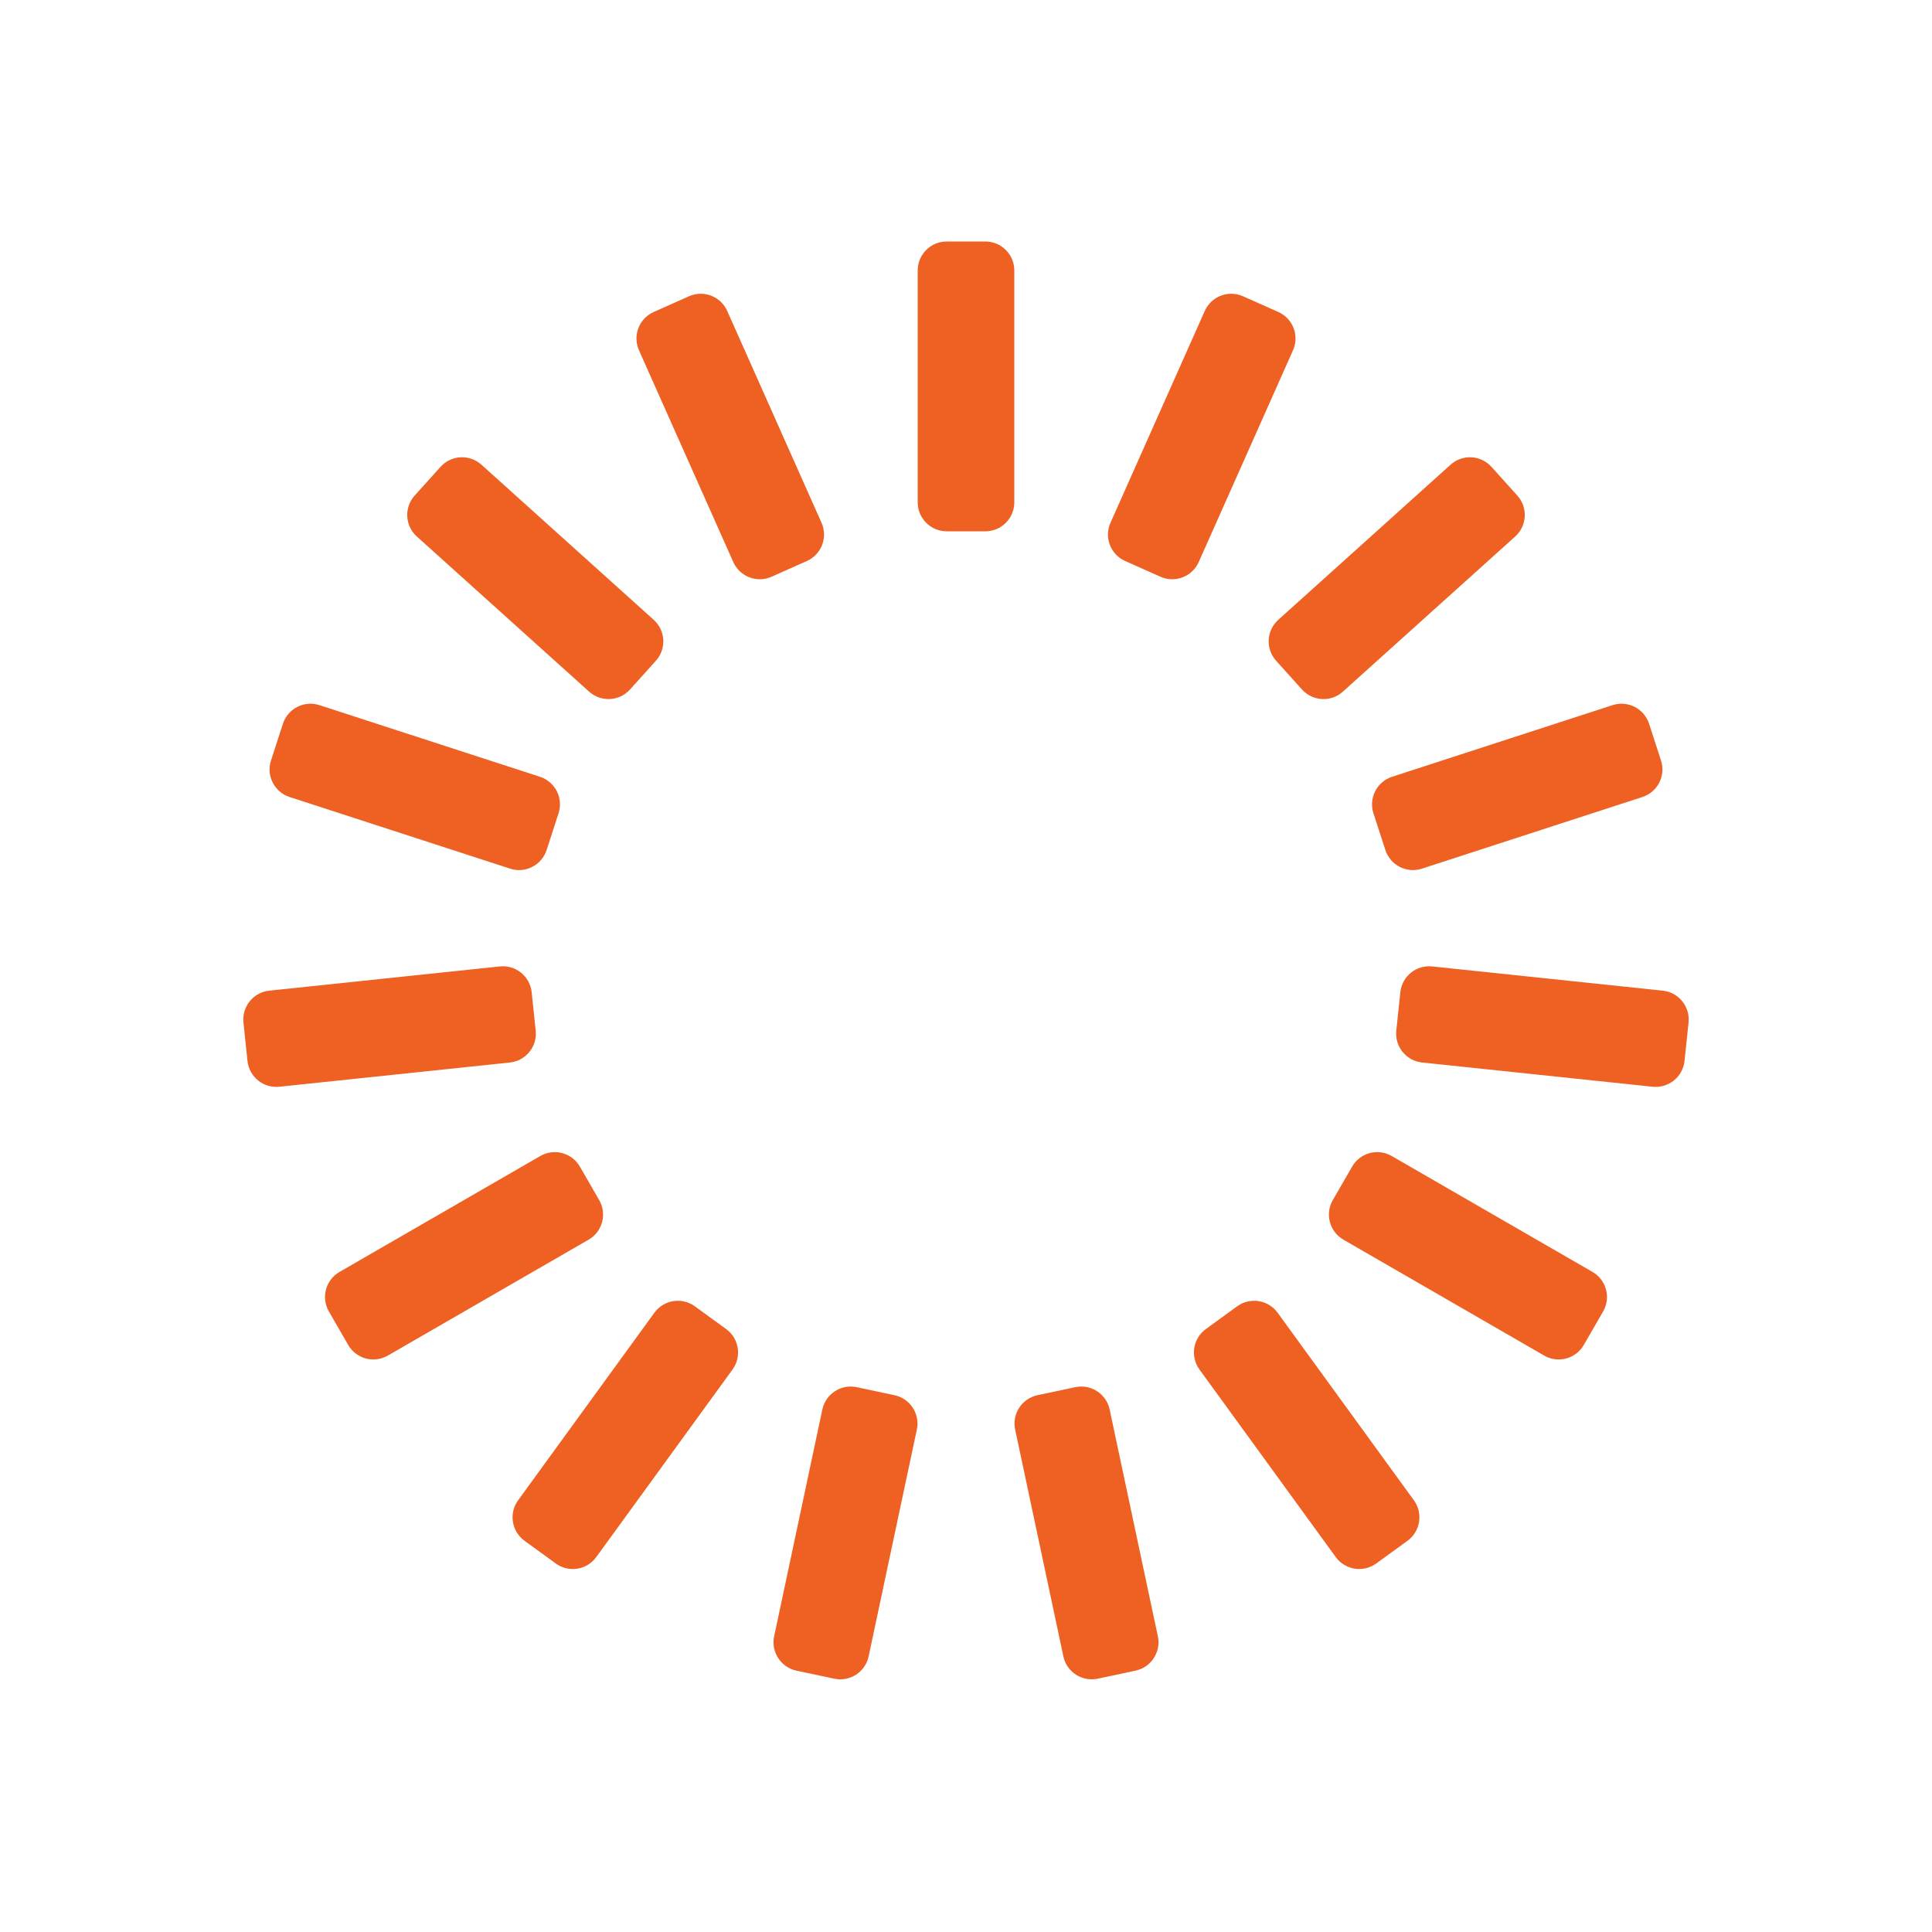
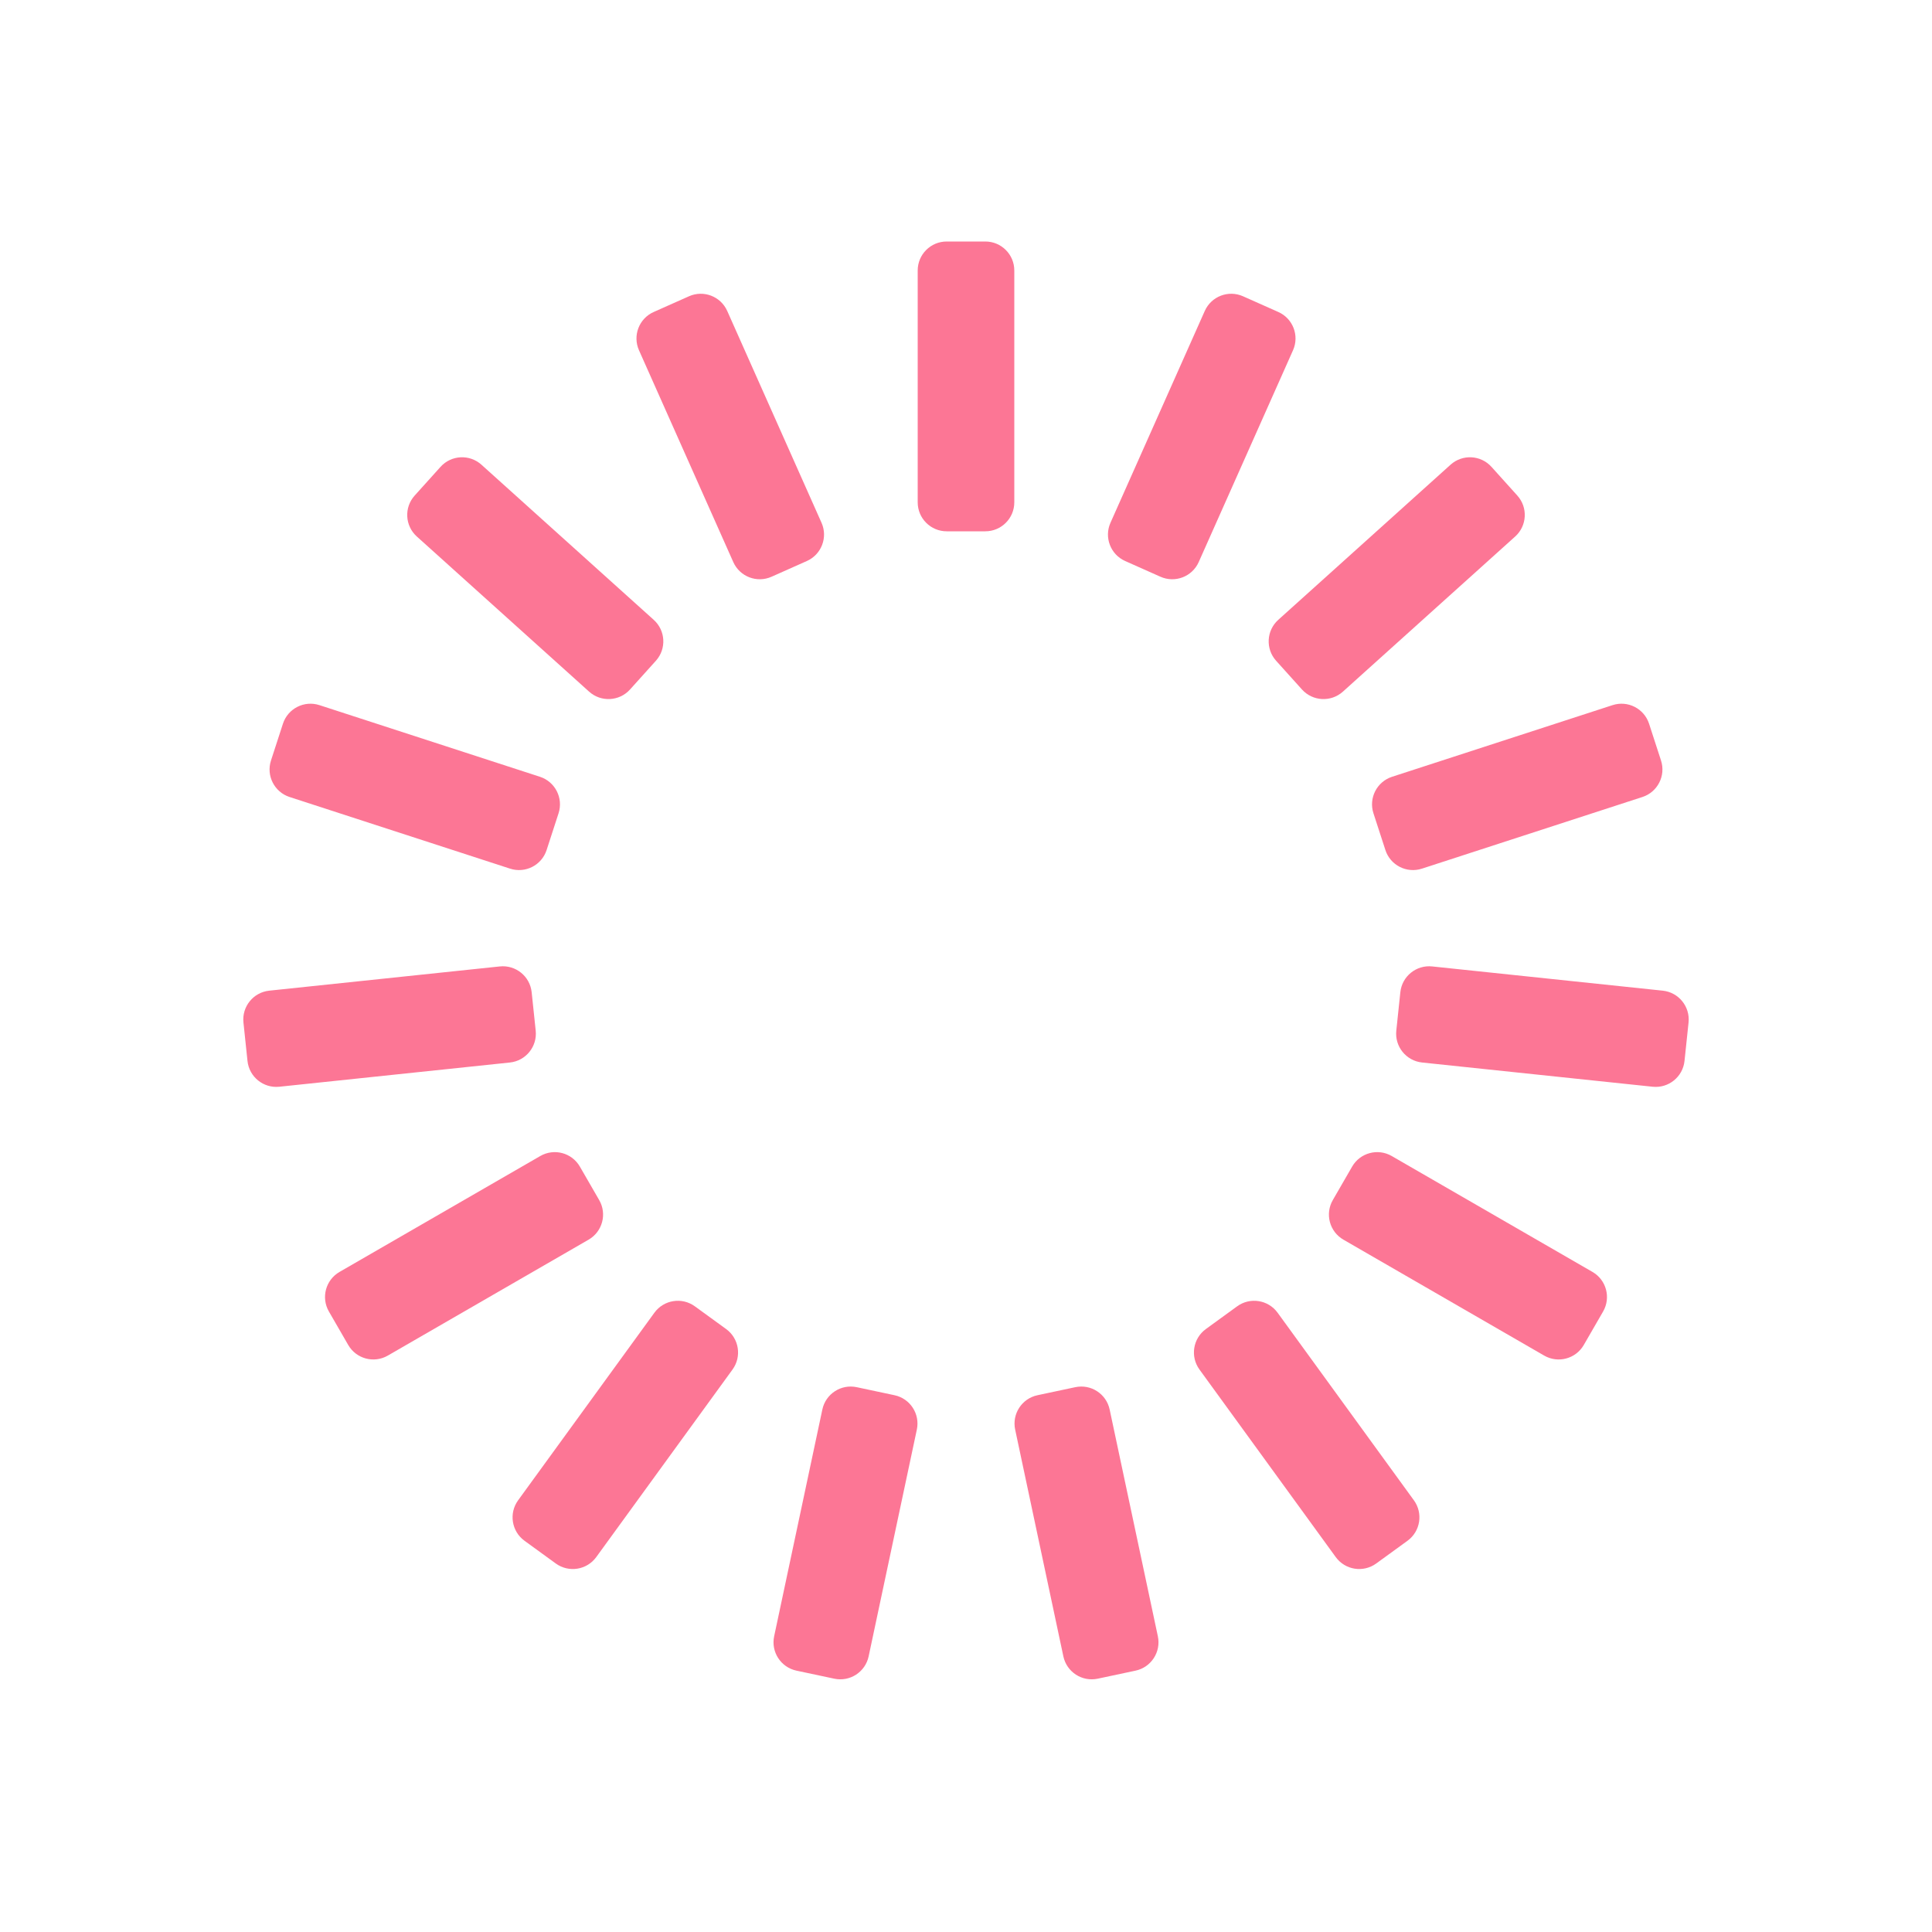
<svg xmlns="http://www.w3.org/2000/svg" style="margin:auto;background:transparent;display:block;" width="200px" height="200px" viewBox="0 0 100 100" preserveAspectRatio="xMidYMid">
  <g transform="rotate(0 50 50)">
-     <rect x="47.5" y="12.5" rx="1.5" ry="1.5" width="5" height="15" fill="#ee6123">
+     <rect x="47.5" y="12.5" rx="1.5" ry="1.5" width="5" height="15" fill="#fc7695">
      <animate attributeName="opacity" values="1;0" keyTimes="0;1" dur="1s" begin="-0.933s" repeatCount="indefinite" />
    </rect>
  </g>
  <g transform="rotate(24 50 50)">
-     <rect x="47.5" y="12.5" rx="1.5" ry="1.5" width="5" height="15" fill="#ee6123">
+     <rect x="47.5" y="12.5" rx="1.5" ry="1.5" width="5" height="15" fill="#fc7695">
      <animate attributeName="opacity" values="1;0" keyTimes="0;1" dur="1s" begin="-0.867s" repeatCount="indefinite" />
    </rect>
  </g>
  <g transform="rotate(48 50 50)">
-     <rect x="47.5" y="12.5" rx="1.5" ry="1.5" width="5" height="15" fill="#ee6123">
+     <rect x="47.5" y="12.5" rx="1.5" ry="1.5" width="5" height="15" fill="#fc7695">
      <animate attributeName="opacity" values="1;0" keyTimes="0;1" dur="1s" begin="-0.8s" repeatCount="indefinite" />
    </rect>
  </g>
  <g transform="rotate(72 50 50)">
-     <rect x="47.5" y="12.5" rx="1.5" ry="1.5" width="5" height="15" fill="#ee6123">
+     <rect x="47.5" y="12.5" rx="1.5" ry="1.5" width="5" height="15" fill="#fc7695">
      <animate attributeName="opacity" values="1;0" keyTimes="0;1" dur="1s" begin="-0.733s" repeatCount="indefinite" />
    </rect>
  </g>
  <g transform="rotate(96 50 50)">
-     <rect x="47.5" y="12.5" rx="1.5" ry="1.5" width="5" height="15" fill="#ee6123">
+     <rect x="47.5" y="12.5" rx="1.5" ry="1.5" width="5" height="15" fill="#fc7695">
      <animate attributeName="opacity" values="1;0" keyTimes="0;1" dur="1s" begin="-0.667s" repeatCount="indefinite" />
    </rect>
  </g>
  <g transform="rotate(120 50 50)">
-     <rect x="47.5" y="12.5" rx="1.5" ry="1.5" width="5" height="15" fill="#ee6123">
+     <rect x="47.5" y="12.5" rx="1.5" ry="1.5" width="5" height="15" fill="#fc7695">
      <animate attributeName="opacity" values="1;0" keyTimes="0;1" dur="1s" begin="-0.6s" repeatCount="indefinite" />
    </rect>
  </g>
  <g transform="rotate(144 50 50)">
-     <rect x="47.5" y="12.5" rx="1.5" ry="1.5" width="5" height="15" fill="#ee6123">
+     <rect x="47.5" y="12.5" rx="1.5" ry="1.5" width="5" height="15" fill="#fc7695">
      <animate attributeName="opacity" values="1;0" keyTimes="0;1" dur="1s" begin="-0.533s" repeatCount="indefinite" />
    </rect>
  </g>
  <g transform="rotate(168 50 50)">
-     <rect x="47.5" y="12.5" rx="1.5" ry="1.5" width="5" height="15" fill="#ee6123">
+     <rect x="47.5" y="12.5" rx="1.5" ry="1.5" width="5" height="15" fill="#fc7695">
      <animate attributeName="opacity" values="1;0" keyTimes="0;1" dur="1s" begin="-0.467s" repeatCount="indefinite" />
    </rect>
  </g>
  <g transform="rotate(192 50 50)">
-     <rect x="47.5" y="12.5" rx="1.5" ry="1.5" width="5" height="15" fill="#ee6123">
+     <rect x="47.5" y="12.5" rx="1.5" ry="1.5" width="5" height="15" fill="#fc7695">
      <animate attributeName="opacity" values="1;0" keyTimes="0;1" dur="1s" begin="-0.4s" repeatCount="indefinite" />
    </rect>
  </g>
  <g transform="rotate(216 50 50)">
-     <rect x="47.5" y="12.5" rx="1.5" ry="1.5" width="5" height="15" fill="#ee6123">
+     <rect x="47.5" y="12.5" rx="1.5" ry="1.5" width="5" height="15" fill="#fc7695">
      <animate attributeName="opacity" values="1;0" keyTimes="0;1" dur="1s" begin="-0.333s" repeatCount="indefinite" />
    </rect>
  </g>
  <g transform="rotate(240 50 50)">
-     <rect x="47.5" y="12.5" rx="1.5" ry="1.5" width="5" height="15" fill="#ee6123">
+     <rect x="47.5" y="12.5" rx="1.5" ry="1.5" width="5" height="15" fill="#fc7695">
      <animate attributeName="opacity" values="1;0" keyTimes="0;1" dur="1s" begin="-0.267s" repeatCount="indefinite" />
    </rect>
  </g>
  <g transform="rotate(264 50 50)">
-     <rect x="47.5" y="12.5" rx="1.5" ry="1.5" width="5" height="15" fill="#ee6123">
+     <rect x="47.5" y="12.5" rx="1.5" ry="1.5" width="5" height="15" fill="#fc7695">
      <animate attributeName="opacity" values="1;0" keyTimes="0;1" dur="1s" begin="-0.2s" repeatCount="indefinite" />
    </rect>
  </g>
  <g transform="rotate(288 50 50)">
-     <rect x="47.5" y="12.5" rx="1.5" ry="1.5" width="5" height="15" fill="#ee6123">
+     <rect x="47.5" y="12.5" rx="1.5" ry="1.5" width="5" height="15" fill="#fc7695">
      <animate attributeName="opacity" values="1;0" keyTimes="0;1" dur="1s" begin="-0.133s" repeatCount="indefinite" />
    </rect>
  </g>
  <g transform="rotate(312 50 50)">
-     <rect x="47.5" y="12.5" rx="1.5" ry="1.5" width="5" height="15" fill="#ee6123">
+     <rect x="47.5" y="12.5" rx="1.5" ry="1.5" width="5" height="15" fill="#fc7695">
      <animate attributeName="opacity" values="1;0" keyTimes="0;1" dur="1s" begin="-0.067s" repeatCount="indefinite" />
    </rect>
  </g>
  <g transform="rotate(336 50 50)">
-     <rect x="47.5" y="12.5" rx="1.5" ry="1.5" width="5" height="15" fill="#ee6123">
+     <rect x="47.5" y="12.5" rx="1.5" ry="1.5" width="5" height="15" fill="#fc7695">
      <animate attributeName="opacity" values="1;0" keyTimes="0;1" dur="1s" begin="0s" repeatCount="indefinite" />
    </rect>
  </g>
</svg>
